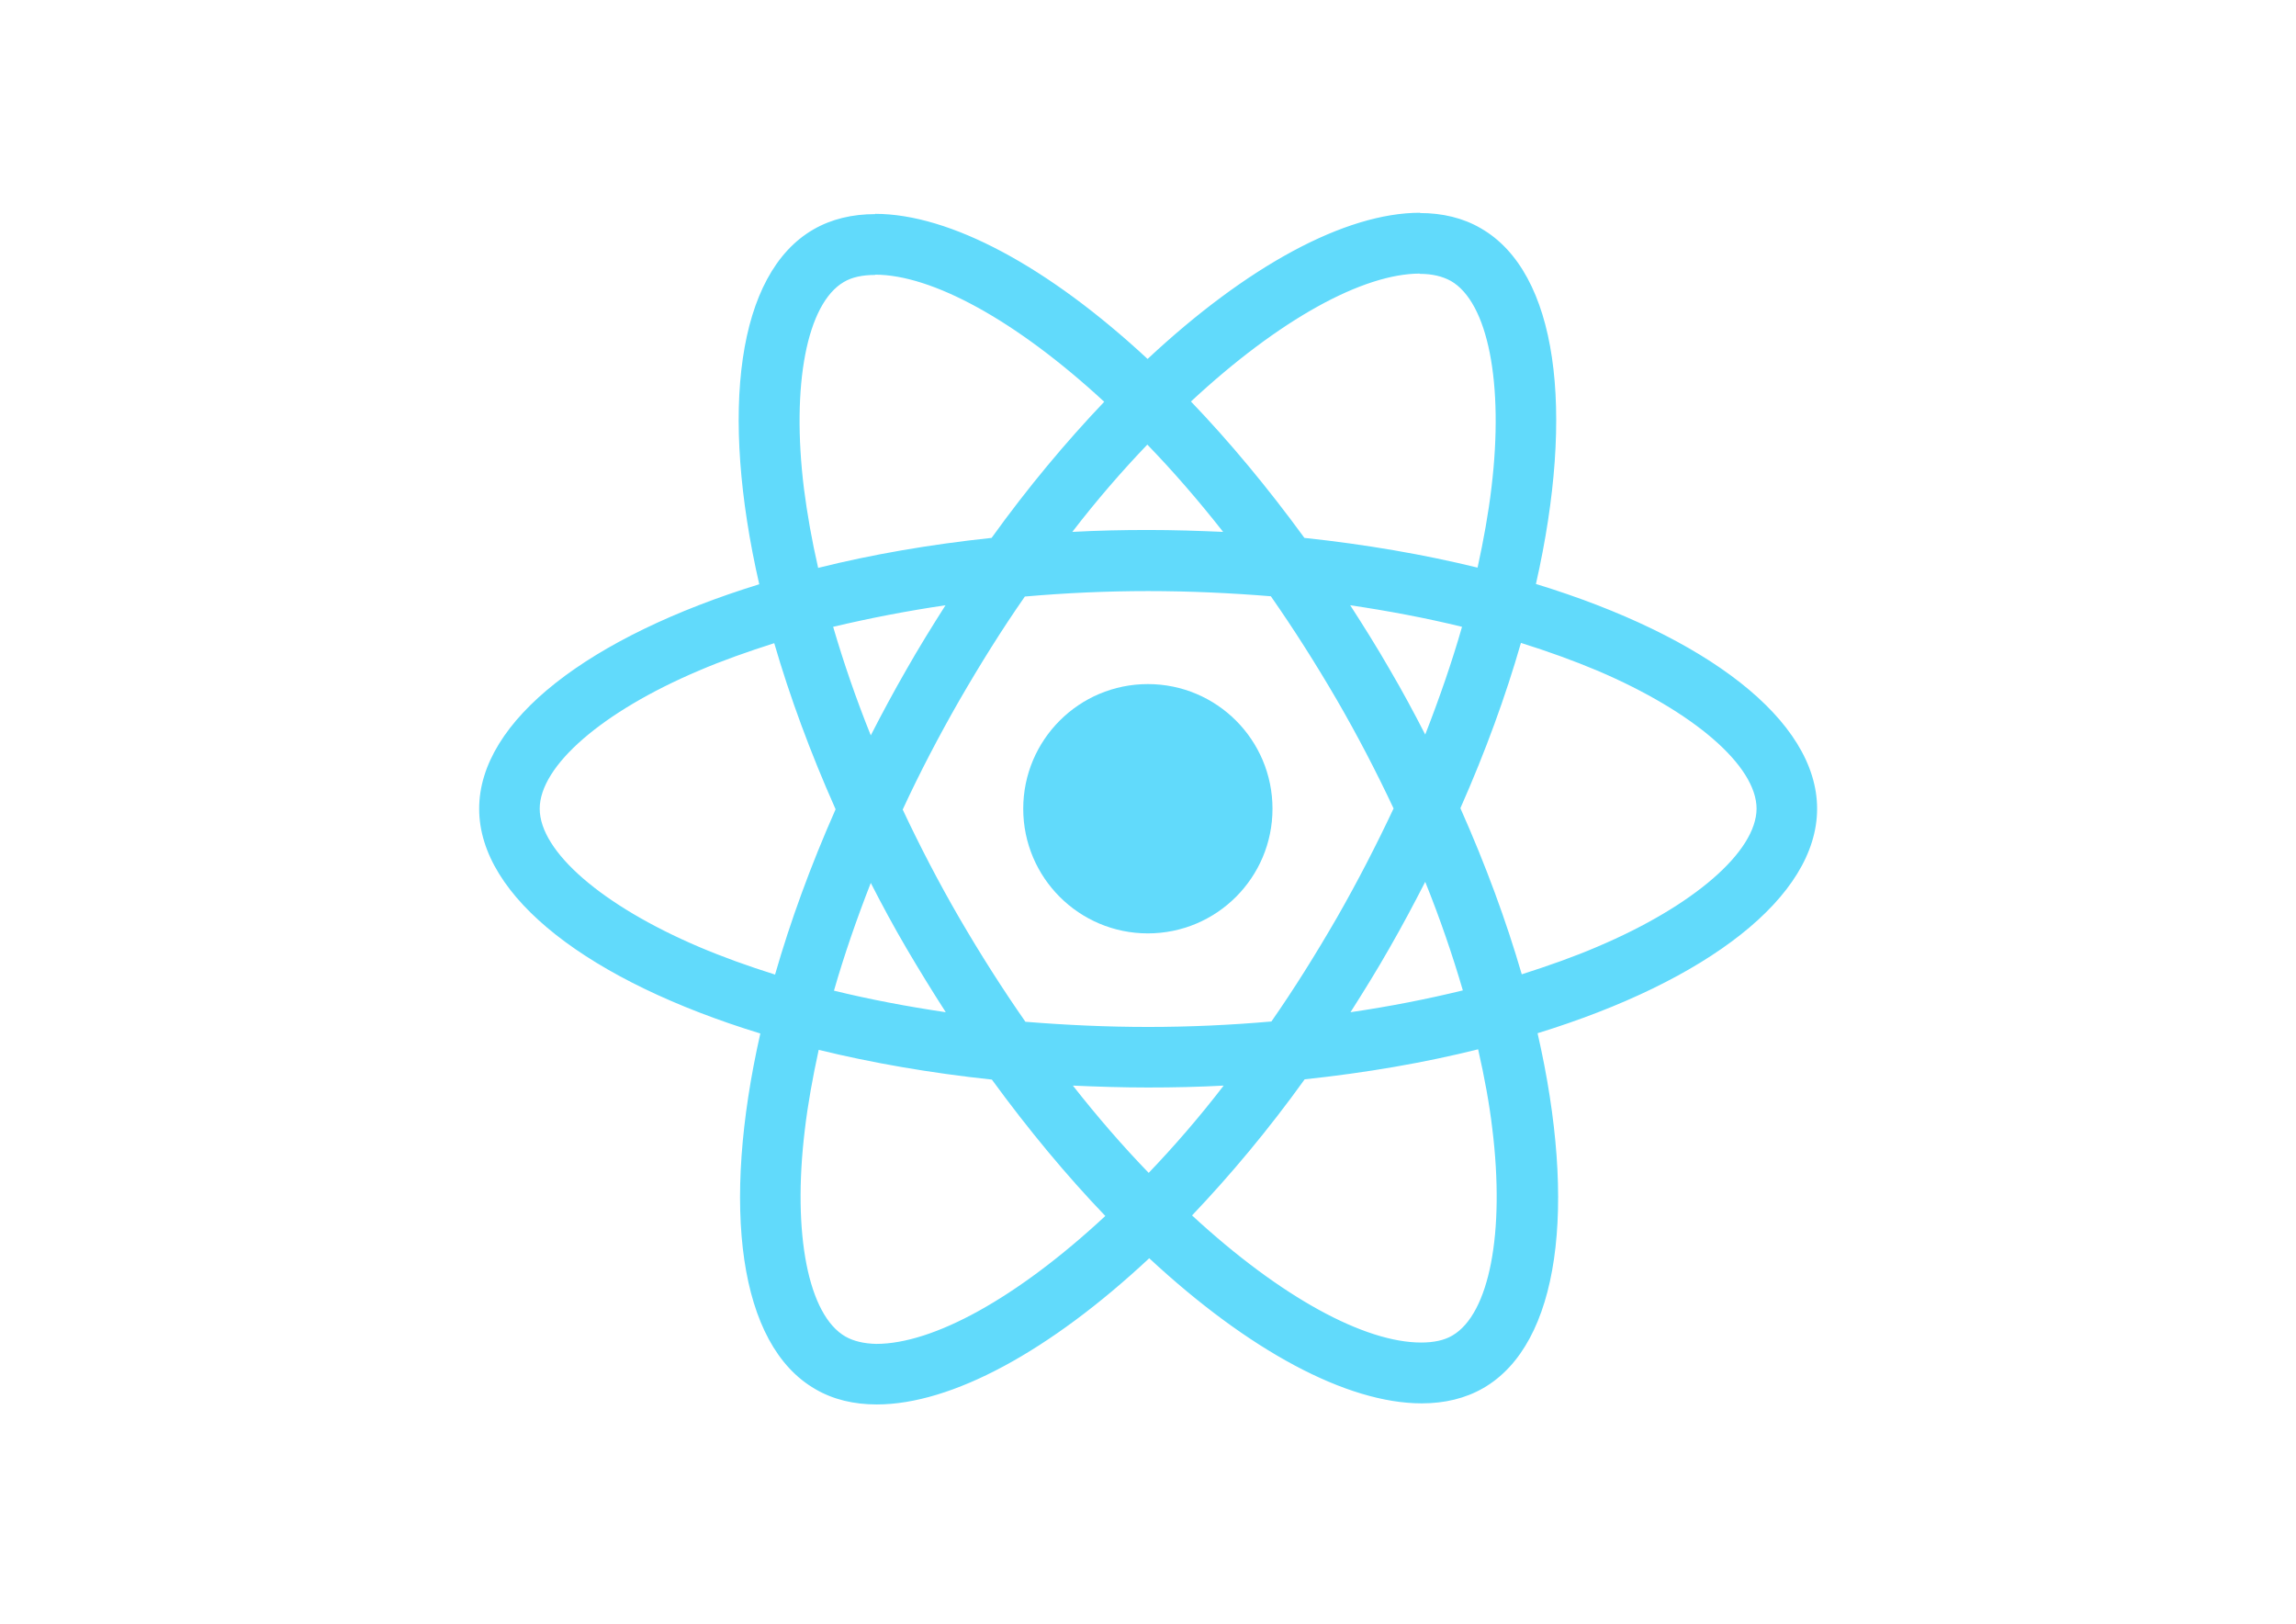
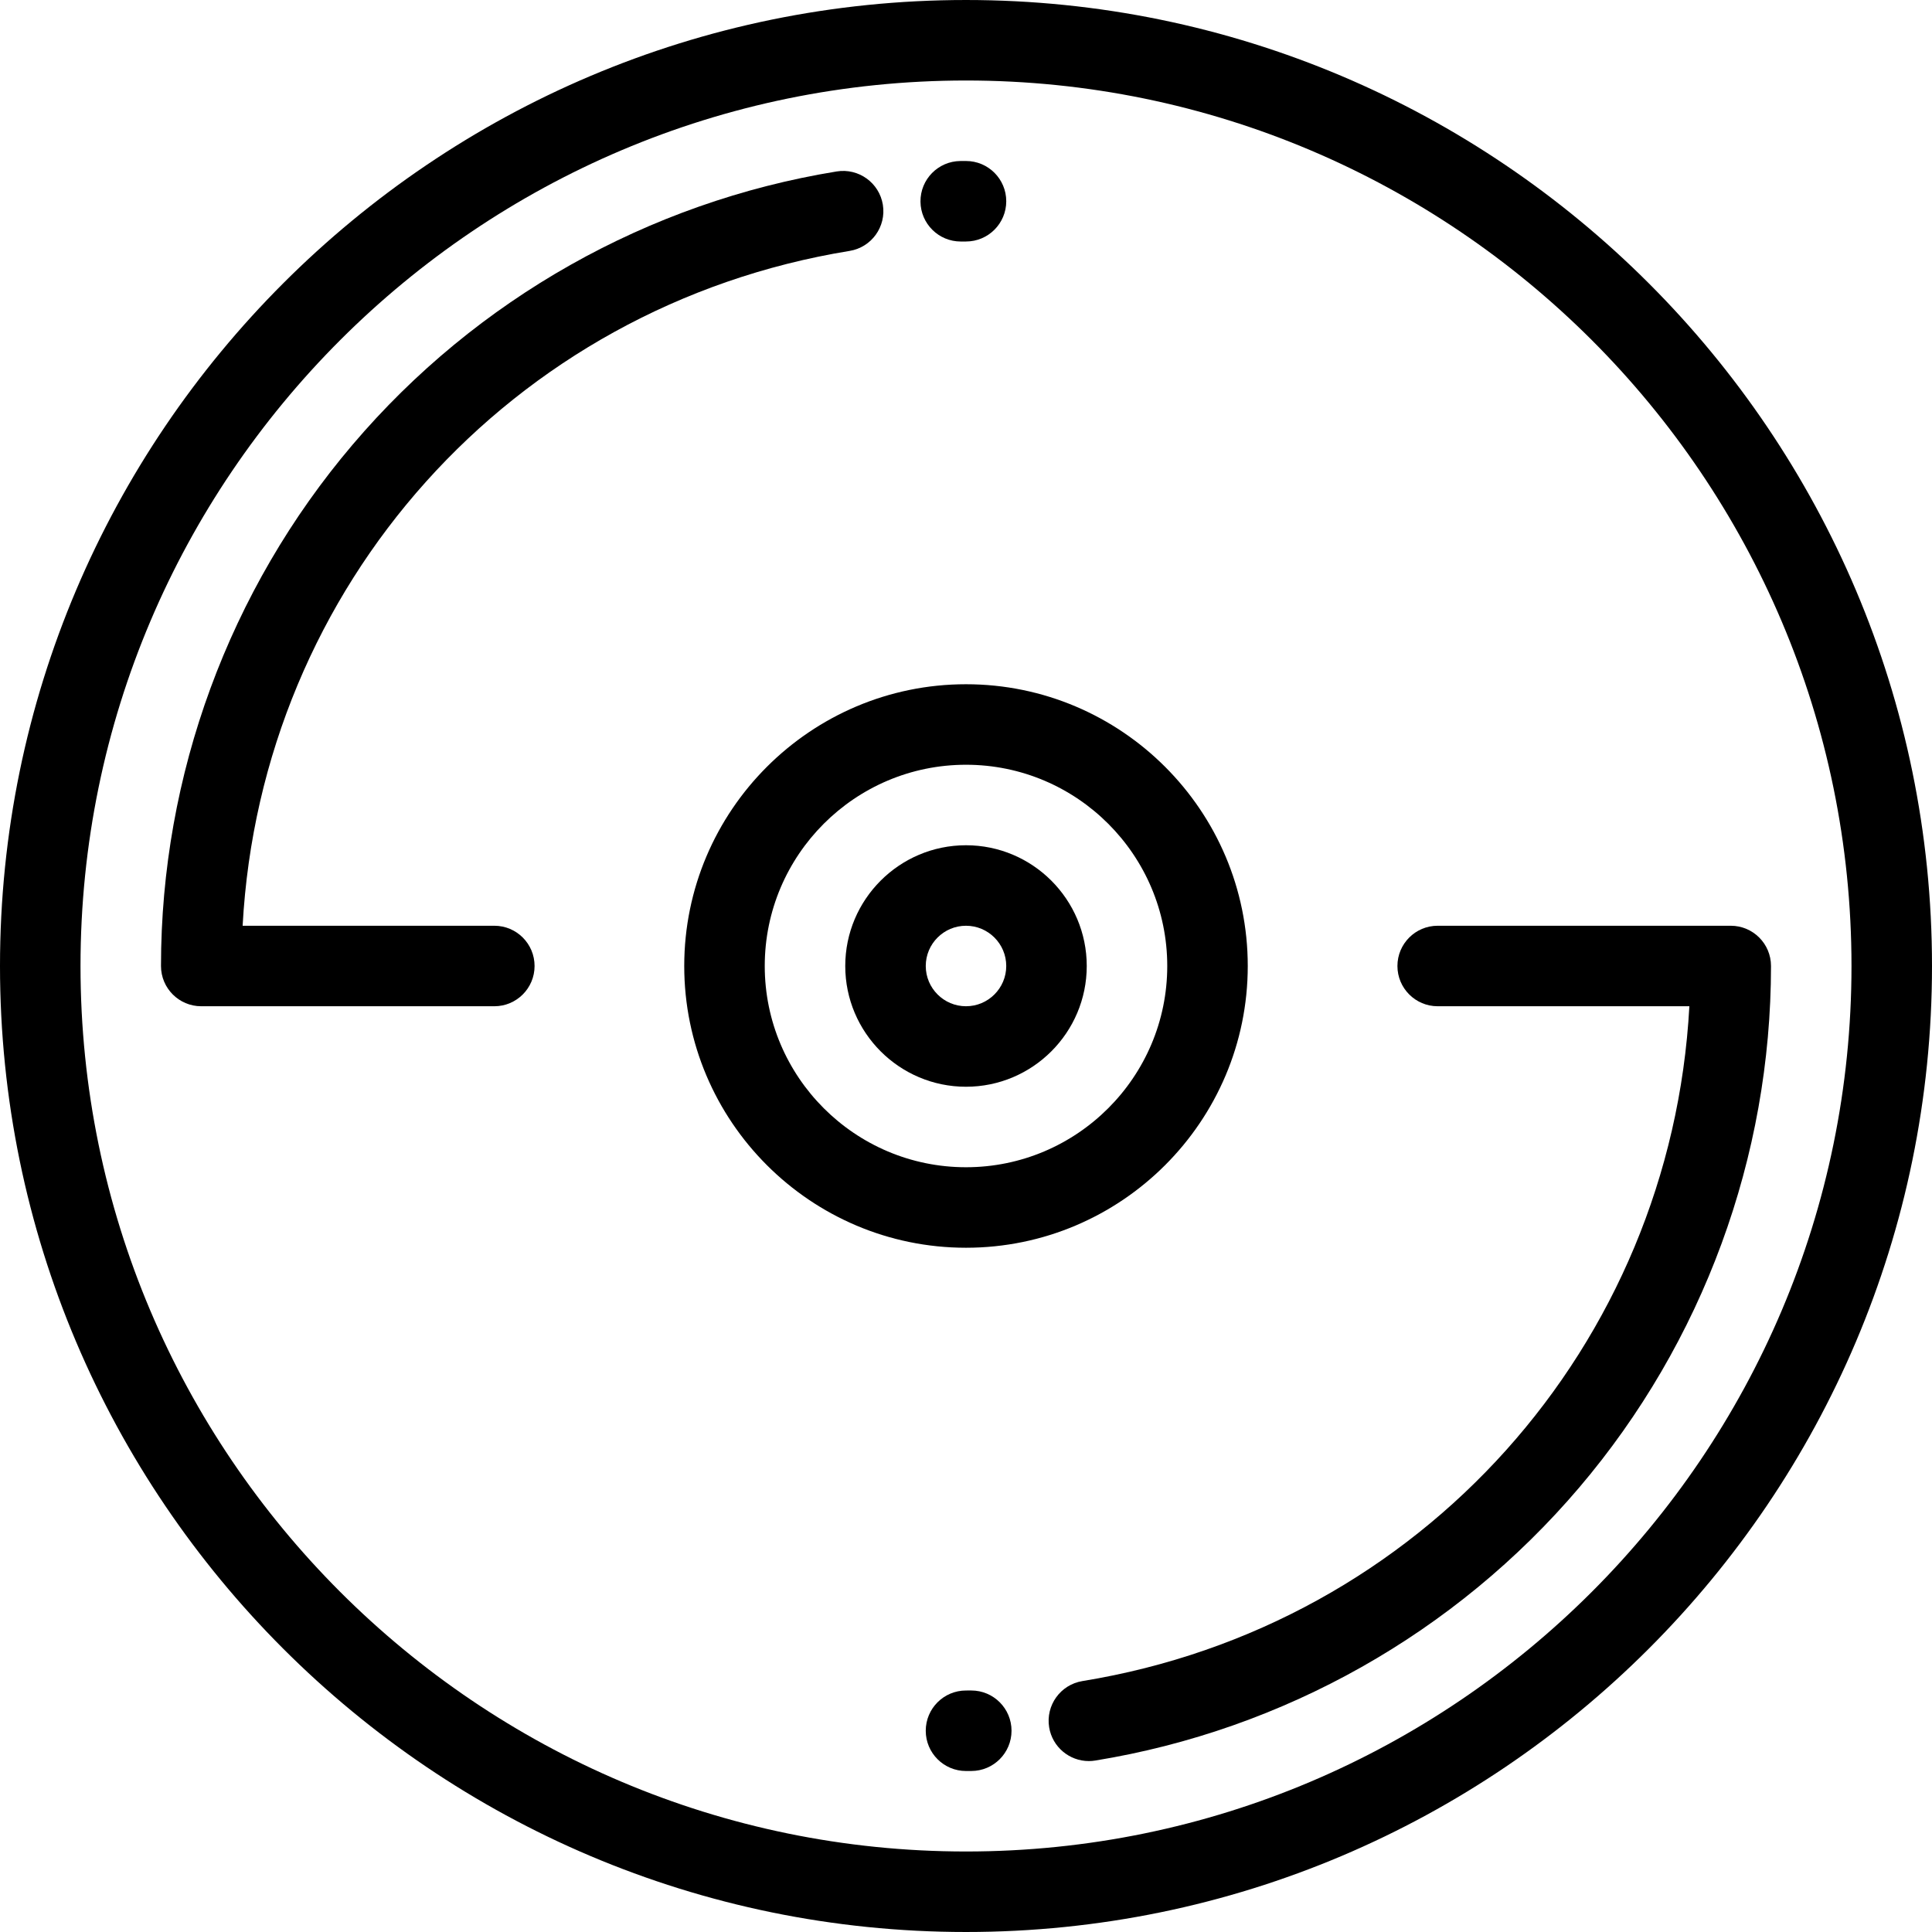
- <svg xmlns="http://www.w3.org/2000/svg" viewBox="0 0 841.9 595.3">
-   <g fill="#61DAFB">
-     <path d="M666.3 296.5c0-32.5-40.7-63.3-103.1-82.4 14.4-63.6 8-114.2-20.2-130.4-6.5-3.8-14.1-5.6-22.4-5.6v22.3c4.6 0 8.3.9 11.4 2.6 13.6 7.8 19.5 37.5 14.9 75.7-1.1 9.4-2.9 19.3-5.1 29.4-19.6-4.8-41-8.5-63.5-10.9-13.5-18.5-27.5-35.3-41.6-50 32.6-30.3 63.2-46.9 84-46.9V78c-27.5 0-63.5 19.6-99.9 53.6-36.4-33.8-72.4-53.2-99.9-53.2v22.3c20.7 0 51.4 16.5 84 46.6-14 14.7-28 31.4-41.3 49.9-22.6 2.4-44 6.1-63.6 11-2.3-10-4-19.7-5.2-29-4.7-38.2 1.1-67.9 14.6-75.8 3-1.8 6.9-2.6 11.5-2.6V78.5c-8.4 0-16 1.8-22.6 5.6-28.1 16.2-34.4 66.7-19.9 130.1-62.2 19.2-102.7 49.9-102.7 82.3 0 32.5 40.7 63.3 103.1 82.4-14.4 63.6-8 114.2 20.2 130.4 6.5 3.8 14.1 5.6 22.5 5.6 27.5 0 63.5-19.6 99.9-53.6 36.4 33.8 72.4 53.2 99.9 53.2 8.4 0 16-1.8 22.6-5.6 28.1-16.2 34.4-66.7 19.9-130.1 62-19.1 102.5-49.9 102.5-82.3zm-130.2-66.7c-3.7 12.9-8.3 26.2-13.5 39.5-4.1-8-8.4-16-13.1-24-4.6-8-9.5-15.8-14.4-23.4 14.2 2.1 27.9 4.7 41 7.9zm-45.8 106.5c-7.8 13.5-15.8 26.3-24.1 38.2-14.9 1.3-30 2-45.2 2-15.1 0-30.2-.7-45-1.9-8.3-11.9-16.4-24.6-24.2-38-7.6-13.1-14.5-26.4-20.8-39.8 6.2-13.4 13.2-26.8 20.7-39.9 7.8-13.5 15.8-26.3 24.1-38.2 14.9-1.3 30-2 45.2-2 15.1 0 30.2.7 45 1.9 8.3 11.9 16.4 24.6 24.2 38 7.6 13.1 14.5 26.4 20.8 39.8-6.3 13.4-13.2 26.8-20.7 39.9zm32.3-13c5.4 13.4 10 26.8 13.8 39.8-13.1 3.2-26.9 5.9-41.2 8 4.9-7.7 9.8-15.6 14.4-23.7 4.6-8 8.9-16.1 13-24.1zM421.2 430c-9.3-9.6-18.6-20.3-27.8-32 9 .4 18.2.7 27.5.7 9.4 0 18.7-.2 27.8-.7-9 11.7-18.3 22.4-27.5 32zm-74.4-58.9c-14.2-2.1-27.9-4.7-41-7.9 3.7-12.9 8.3-26.2 13.5-39.5 4.1 8 8.4 16 13.1 24 4.7 8 9.5 15.8 14.4 23.4zM420.7 163c9.3 9.6 18.6 20.3 27.8 32-9-.4-18.2-.7-27.5-.7-9.4 0-18.7.2-27.8.7 9-11.7 18.3-22.4 27.5-32zm-74 58.9c-4.9 7.7-9.8 15.6-14.4 23.7-4.6 8-8.9 16-13 24-5.4-13.4-10-26.8-13.8-39.8 13.1-3.1 26.9-5.8 41.2-7.9zm-90.5 125.2c-35.4-15.1-58.3-34.9-58.3-50.6 0-15.7 22.9-35.6 58.3-50.6 8.6-3.7 18-7 27.7-10.1 5.7 19.6 13.2 40 22.5 60.9-9.2 20.8-16.6 41.1-22.2 60.6-9.9-3.1-19.3-6.5-28-10.2zM310 490c-13.6-7.8-19.5-37.5-14.9-75.7 1.1-9.4 2.9-19.3 5.1-29.4 19.6 4.8 41 8.5 63.5 10.9 13.5 18.5 27.5 35.3 41.6 50-32.6 30.3-63.2 46.9-84 46.9-4.5-.1-8.3-1-11.3-2.7zm237.2-76.2c4.7 38.2-1.1 67.9-14.6 75.8-3 1.8-6.9 2.6-11.5 2.6-20.7 0-51.4-16.5-84-46.6 14-14.7 28-31.4 41.3-49.9 22.6-2.4 44-6.1 63.6-11 2.3 10.1 4.1 19.8 5.2 29.1zm38.5-66.7c-8.6 3.7-18 7-27.7 10.1-5.7-19.6-13.2-40-22.5-60.9 9.2-20.8 16.6-41.1 22.2-60.6 9.9 3.1 19.3 6.5 28.1 10.2 35.4 15.1 58.3 34.9 58.3 50.6-.1 15.7-23 35.6-58.4 50.6zM320.8 78.4z" />
-     <circle cx="420.9" cy="296.5" r="45.7" />
-     <path d="M520.5 78.1z" />
+ <svg xmlns="http://www.w3.org/2000/svg" version="1.1" id="Layer_1" x="0px" y="0px" viewBox="0 0 511.999 511.999" style="enable-background:new 0 0 511.999 511.999;" xml:space="preserve">
+   <g>
+     <g>
+       <g>
+         <path d="M255.999,0.001C114.84,0.001,0,114.84,0,255.999c0,141.158,114.84,255.999,255.999,255.999s256-114.841,256-255.999     C512,114.84,397.159,0.001,255.999,0.001z M255.999,490.664c-129.394,0-234.664-105.269-234.664-234.664     S126.605,21.334,255.999,21.334c129.396,0,234.665,105.27,234.665,234.664S385.395,490.664,255.999,490.664z" />
+         <path d="M287.999,255.999c0-17.645-14.355-32-32-32c-17.644,0-31.999,14.355-31.999,32s14.355,32,31.999,32     C273.644,288,287.999,273.644,287.999,255.999z M245.335,255.999c0-5.882,4.783-10.665,10.664-10.665     c5.881,0,10.665,4.783,10.665,10.665c0,5.88-4.784,10.665-10.665,10.665C250.119,266.665,245.335,261.879,245.335,255.999z" />
+         <path d="M330.668,255.999c0-41.172-33.496-74.668-74.669-74.668c-41.173,0-74.669,33.496-74.669,74.668     c0,41.17,33.496,74.666,74.669,74.666C297.172,330.665,330.668,297.169,330.668,255.999z M202.665,255.999     c0-29.408,23.926-53.333,53.334-53.333c29.408,0,53.334,23.925,53.334,53.333c0,29.406-23.926,53.331-53.334,53.331     C226.591,309.33,202.665,285.405,202.665,255.999z" />
+         <path d="M131.001,245.332H64.299c4.876-89.873,71.006-164.212,160.849-178.837c5.815-0.946,9.761-6.427,8.816-12.242     c-0.946-5.815-6.427-9.761-12.243-8.816c-49.927,8.128-95.469,33.825-128.24,72.361s-50.817,87.617-50.817,138.202     c0,5.889,4.776,10.667,10.667,10.667H131c5.891,0,10.667-4.778,10.667-10.667C141.669,250.108,136.892,245.332,131.001,245.332z" />
+         <path d="M458.667,245.332h-77.668c-5.892,0-10.667,4.776-10.667,10.667c0,5.889,4.776,10.667,10.667,10.667h66.7     c-4.876,89.873-71.006,164.212-160.849,178.835c-5.815,0.948-9.761,6.427-8.816,12.243c0.852,5.236,5.38,8.957,10.515,8.957     c0.57,0,1.147-0.046,1.727-0.142c49.927-8.128,95.47-33.825,128.241-72.359c32.769-38.536,50.816-87.617,50.816-138.202     C469.335,250.108,464.559,245.332,458.667,245.332z" />
+         <path d="M254.6,64.004c0.032,0,0.066,0,0.098,0C255.132,64,255.569,63.998,256,64c5.891,0,10.667-4.778,10.667-10.667     c0-5.892-4.777-10.667-10.667-10.667c-0.495,0-0.997,0-1.493,0.004c-5.891,0.052-10.624,4.871-10.571,10.763     C243.989,59.292,248.755,64.004,254.6,64.004z" />
+         <path d="M257.397,447.996L255.999,448c-5.891,0-10.667,4.776-10.667,10.667c0,5.891,4.777,10.667,10.667,10.667l1.399-0.004     c5.892,0,10.667-4.777,10.667-10.667C268.065,452.772,263.289,447.996,257.397,447.996z" />
+       </g>
+     </g>
  </g>
+   <g>
+ </g>
+   <g>
+ </g>
+   <g>
+ </g>
+   <g>
+ </g>
+   <g>
+ </g>
+   <g>
+ </g>
+   <g>
+ </g>
+   <g>
+ </g>
+   <g>
+ </g>
+   <g>
+ </g>
+   <g>
+ </g>
+   <g>
+ </g>
+   <g>
+ </g>
+   <g>
+ </g>
+   <g>
+ </g>
</svg>
